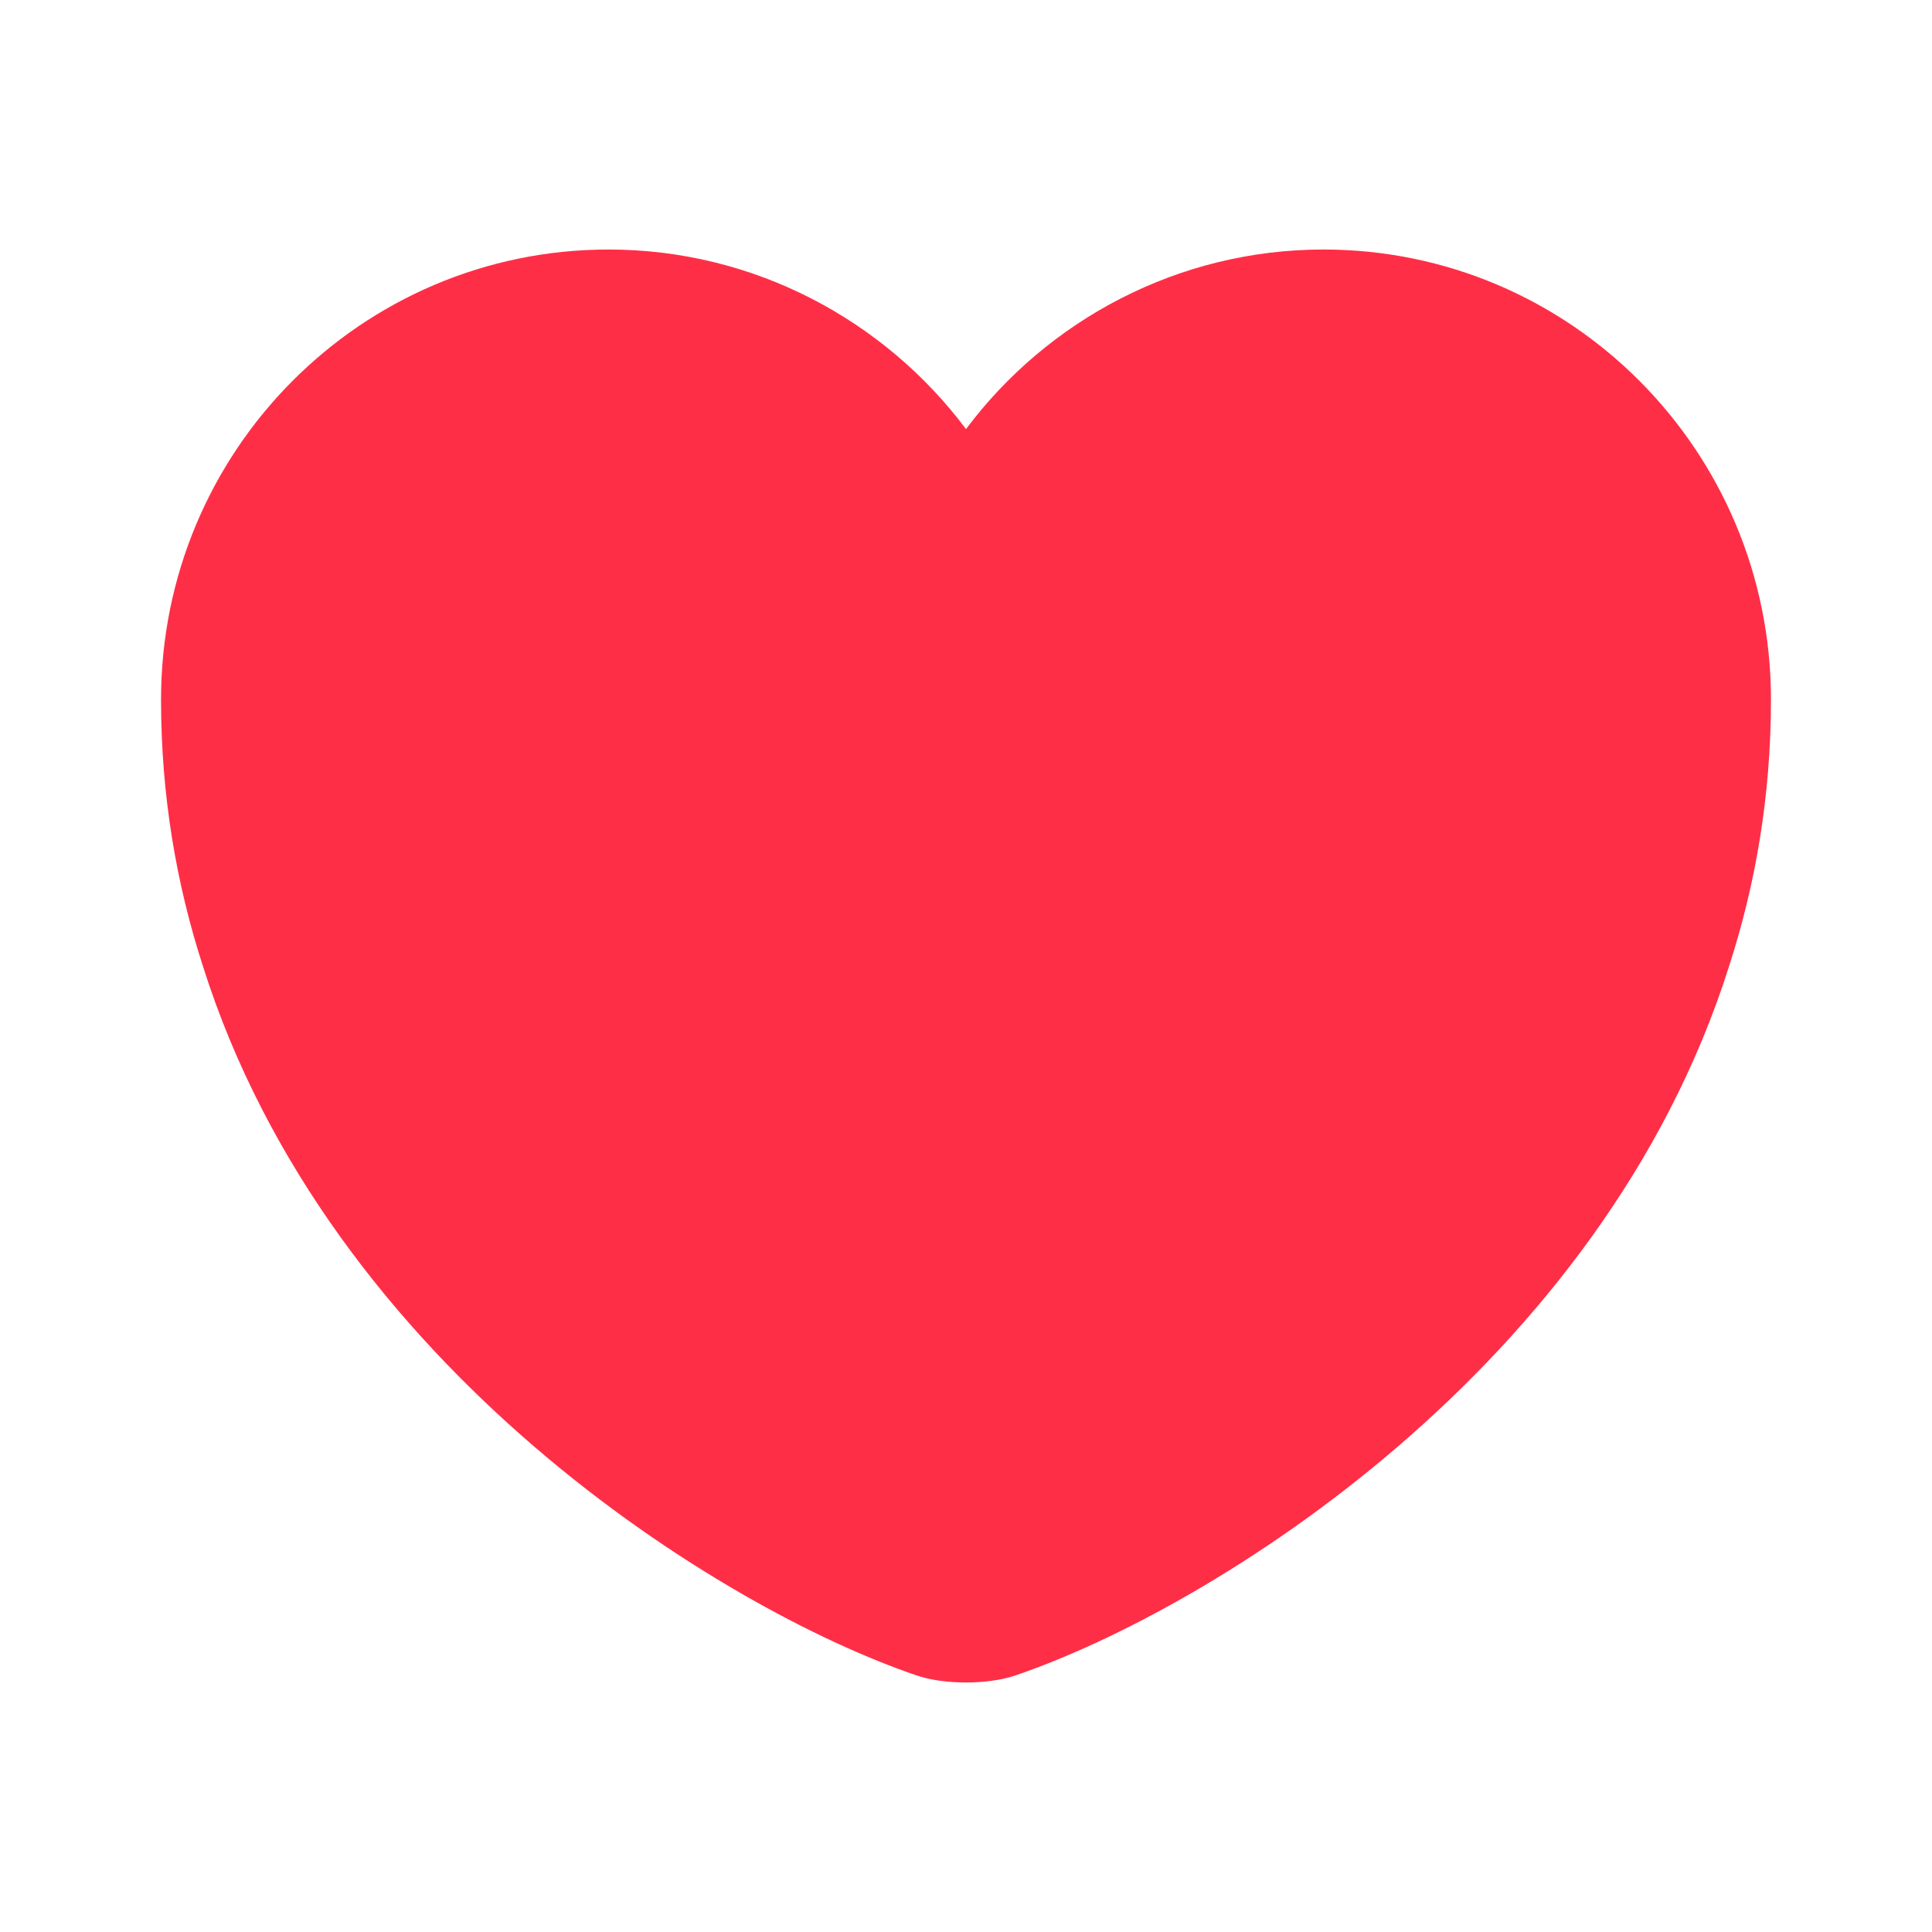
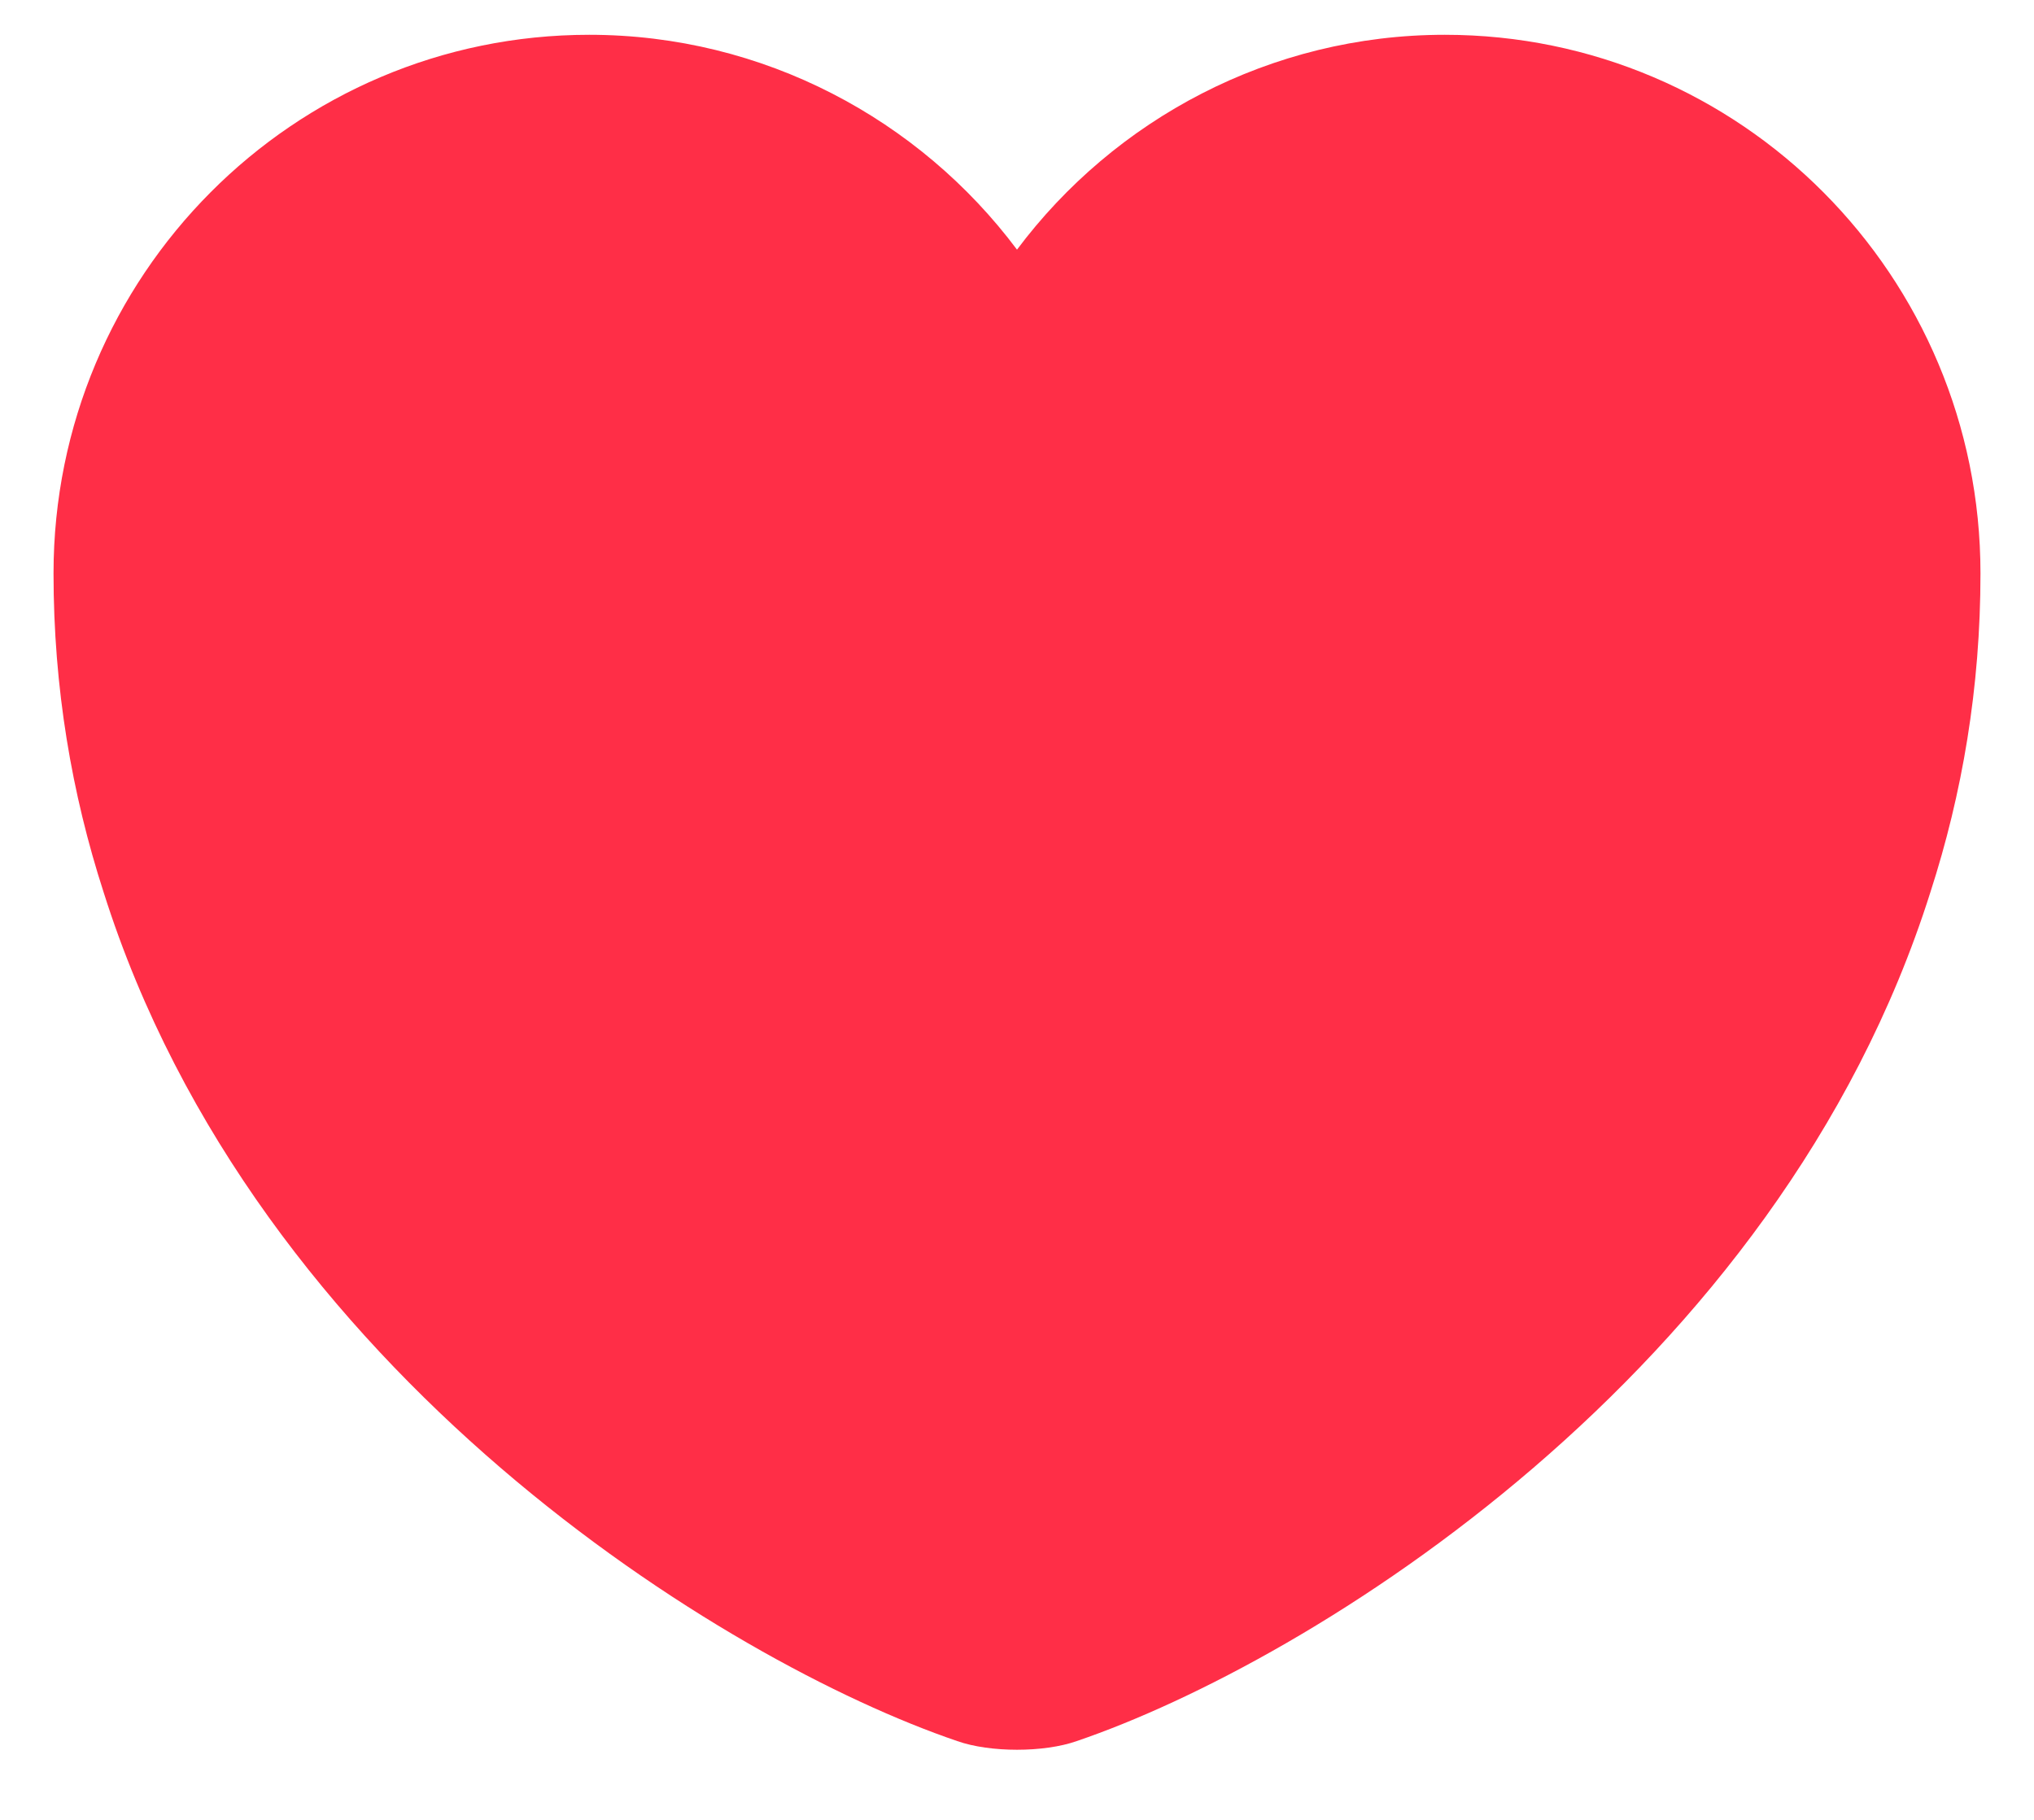
- <svg xmlns="http://www.w3.org/2000/svg" width="20" height="20" viewBox="0 0 20 20" fill="none">
-   <path d="M13.7 2.583C12.192 2.583 10.842 3.317 10 4.442C9.158 3.317 7.808 2.583 6.3 2.583C3.742 2.583 1.667 4.667 1.667 7.242C1.667 8.233 1.825 9.15 2.1 10C3.417 14.167 7.475 16.658 9.483 17.342C9.767 17.442 10.233 17.442 10.517 17.342C12.525 16.658 16.583 14.167 17.9 10C18.175 9.15 18.333 8.233 18.333 7.242C18.333 4.667 16.258 2.583 13.7 2.583Z" fill="#FF2E47" />
+ <svg xmlns="http://www.w3.org/2000/svg" width="19" height="17" viewBox="0 0 19 17" fill="none">
+   <path d="M13.496 0.325C11.867 0.325 10.409 1.117 9.5 2.332C8.591 1.117 7.133 0.325 5.504 0.325C2.741 0.325 0.5 2.575 0.5 5.356C0.5 6.427 0.671 7.417 0.968 8.335C2.39 12.835 6.773 15.526 8.942 16.264C9.248 16.372 9.752 16.372 10.058 16.264C12.227 15.526 16.61 12.835 18.032 8.335C18.329 7.417 18.5 6.427 18.5 5.356C18.5 2.575 16.259 0.325 13.496 0.325Z" fill="#FF2E47" />
</svg>
